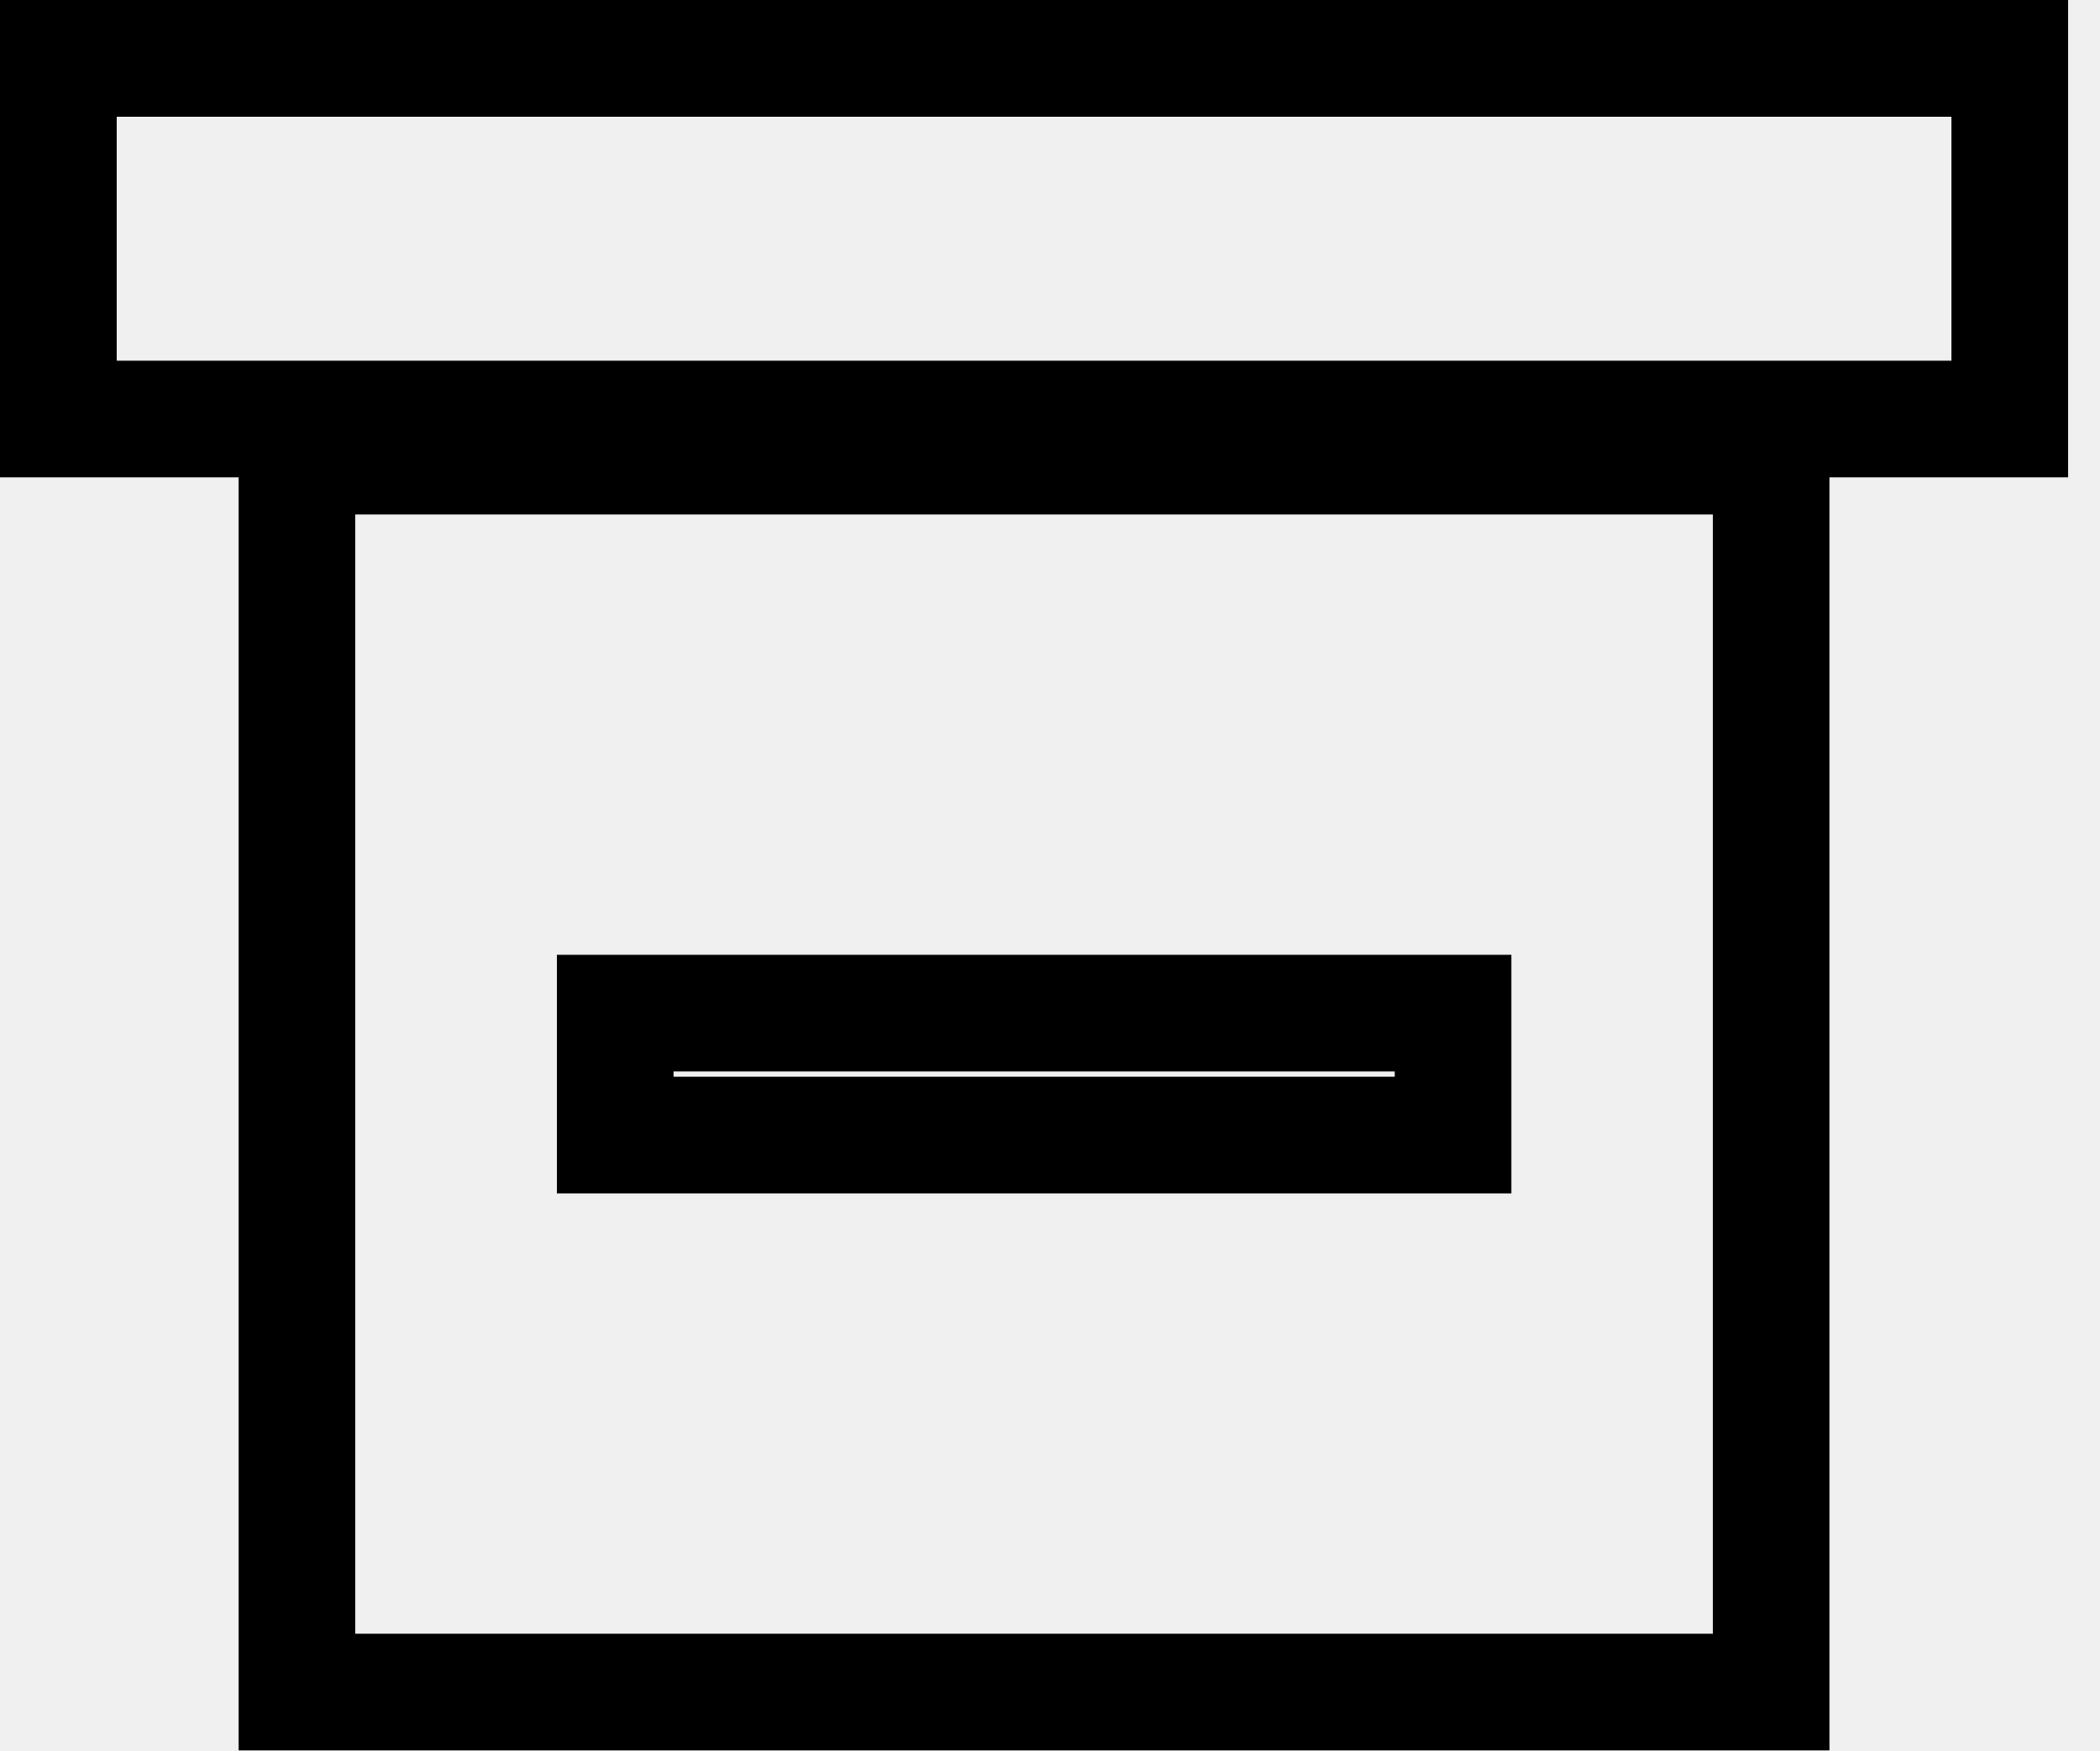
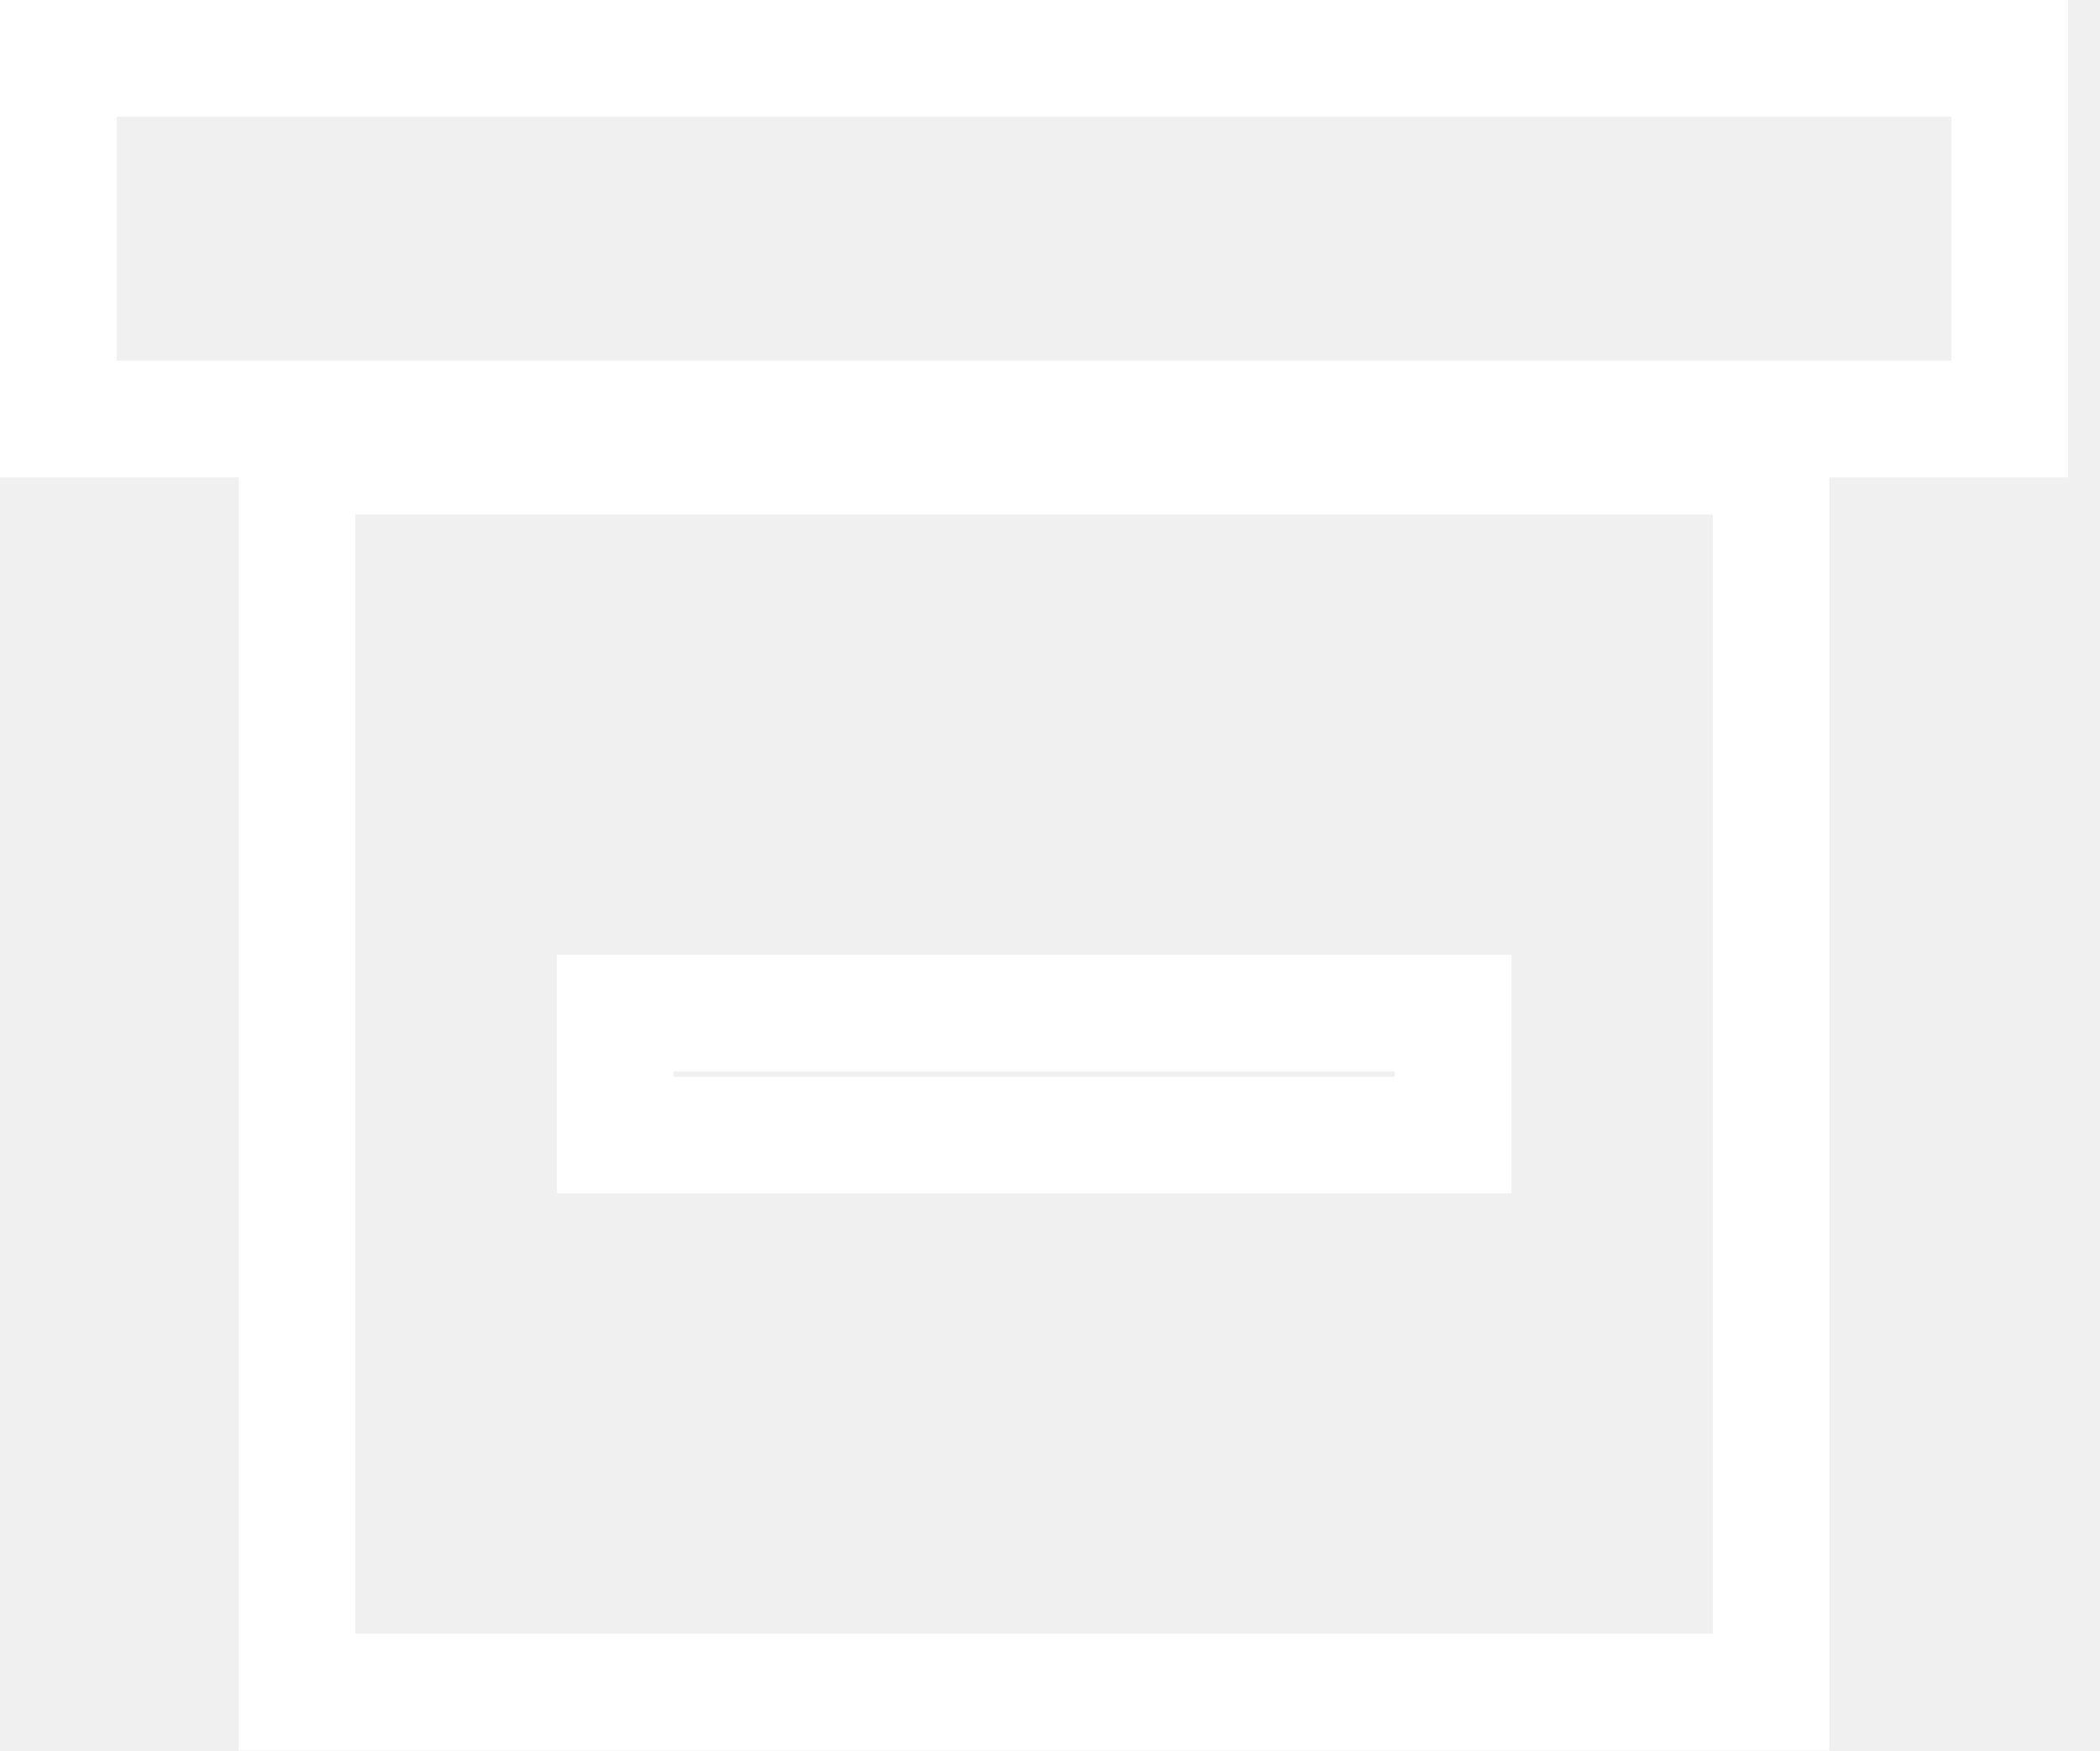
<svg xmlns="http://www.w3.org/2000/svg" width="18" height="15" viewBox="0 0 18 15" fill="none">
-   <rect x="2.545" y="3.909" width="12.636" height="10.591" stroke="black" />
-   <rect x="0.5" y="0.5" width="16.727" height="3.091" stroke="black" />
-   <rect x="5.273" y="8.682" width="7.182" height="1.045" stroke="black" />
+   <rect x="2.545" y="3.909" width="12.636" height="10.591" stroke="white" />
+   <rect x="0.5" y="0.5" width="16.727" height="3.091" stroke="white" />
+   <rect x="5.273" y="8.682" width="7.182" height="1.045" stroke="white" />
</svg>
